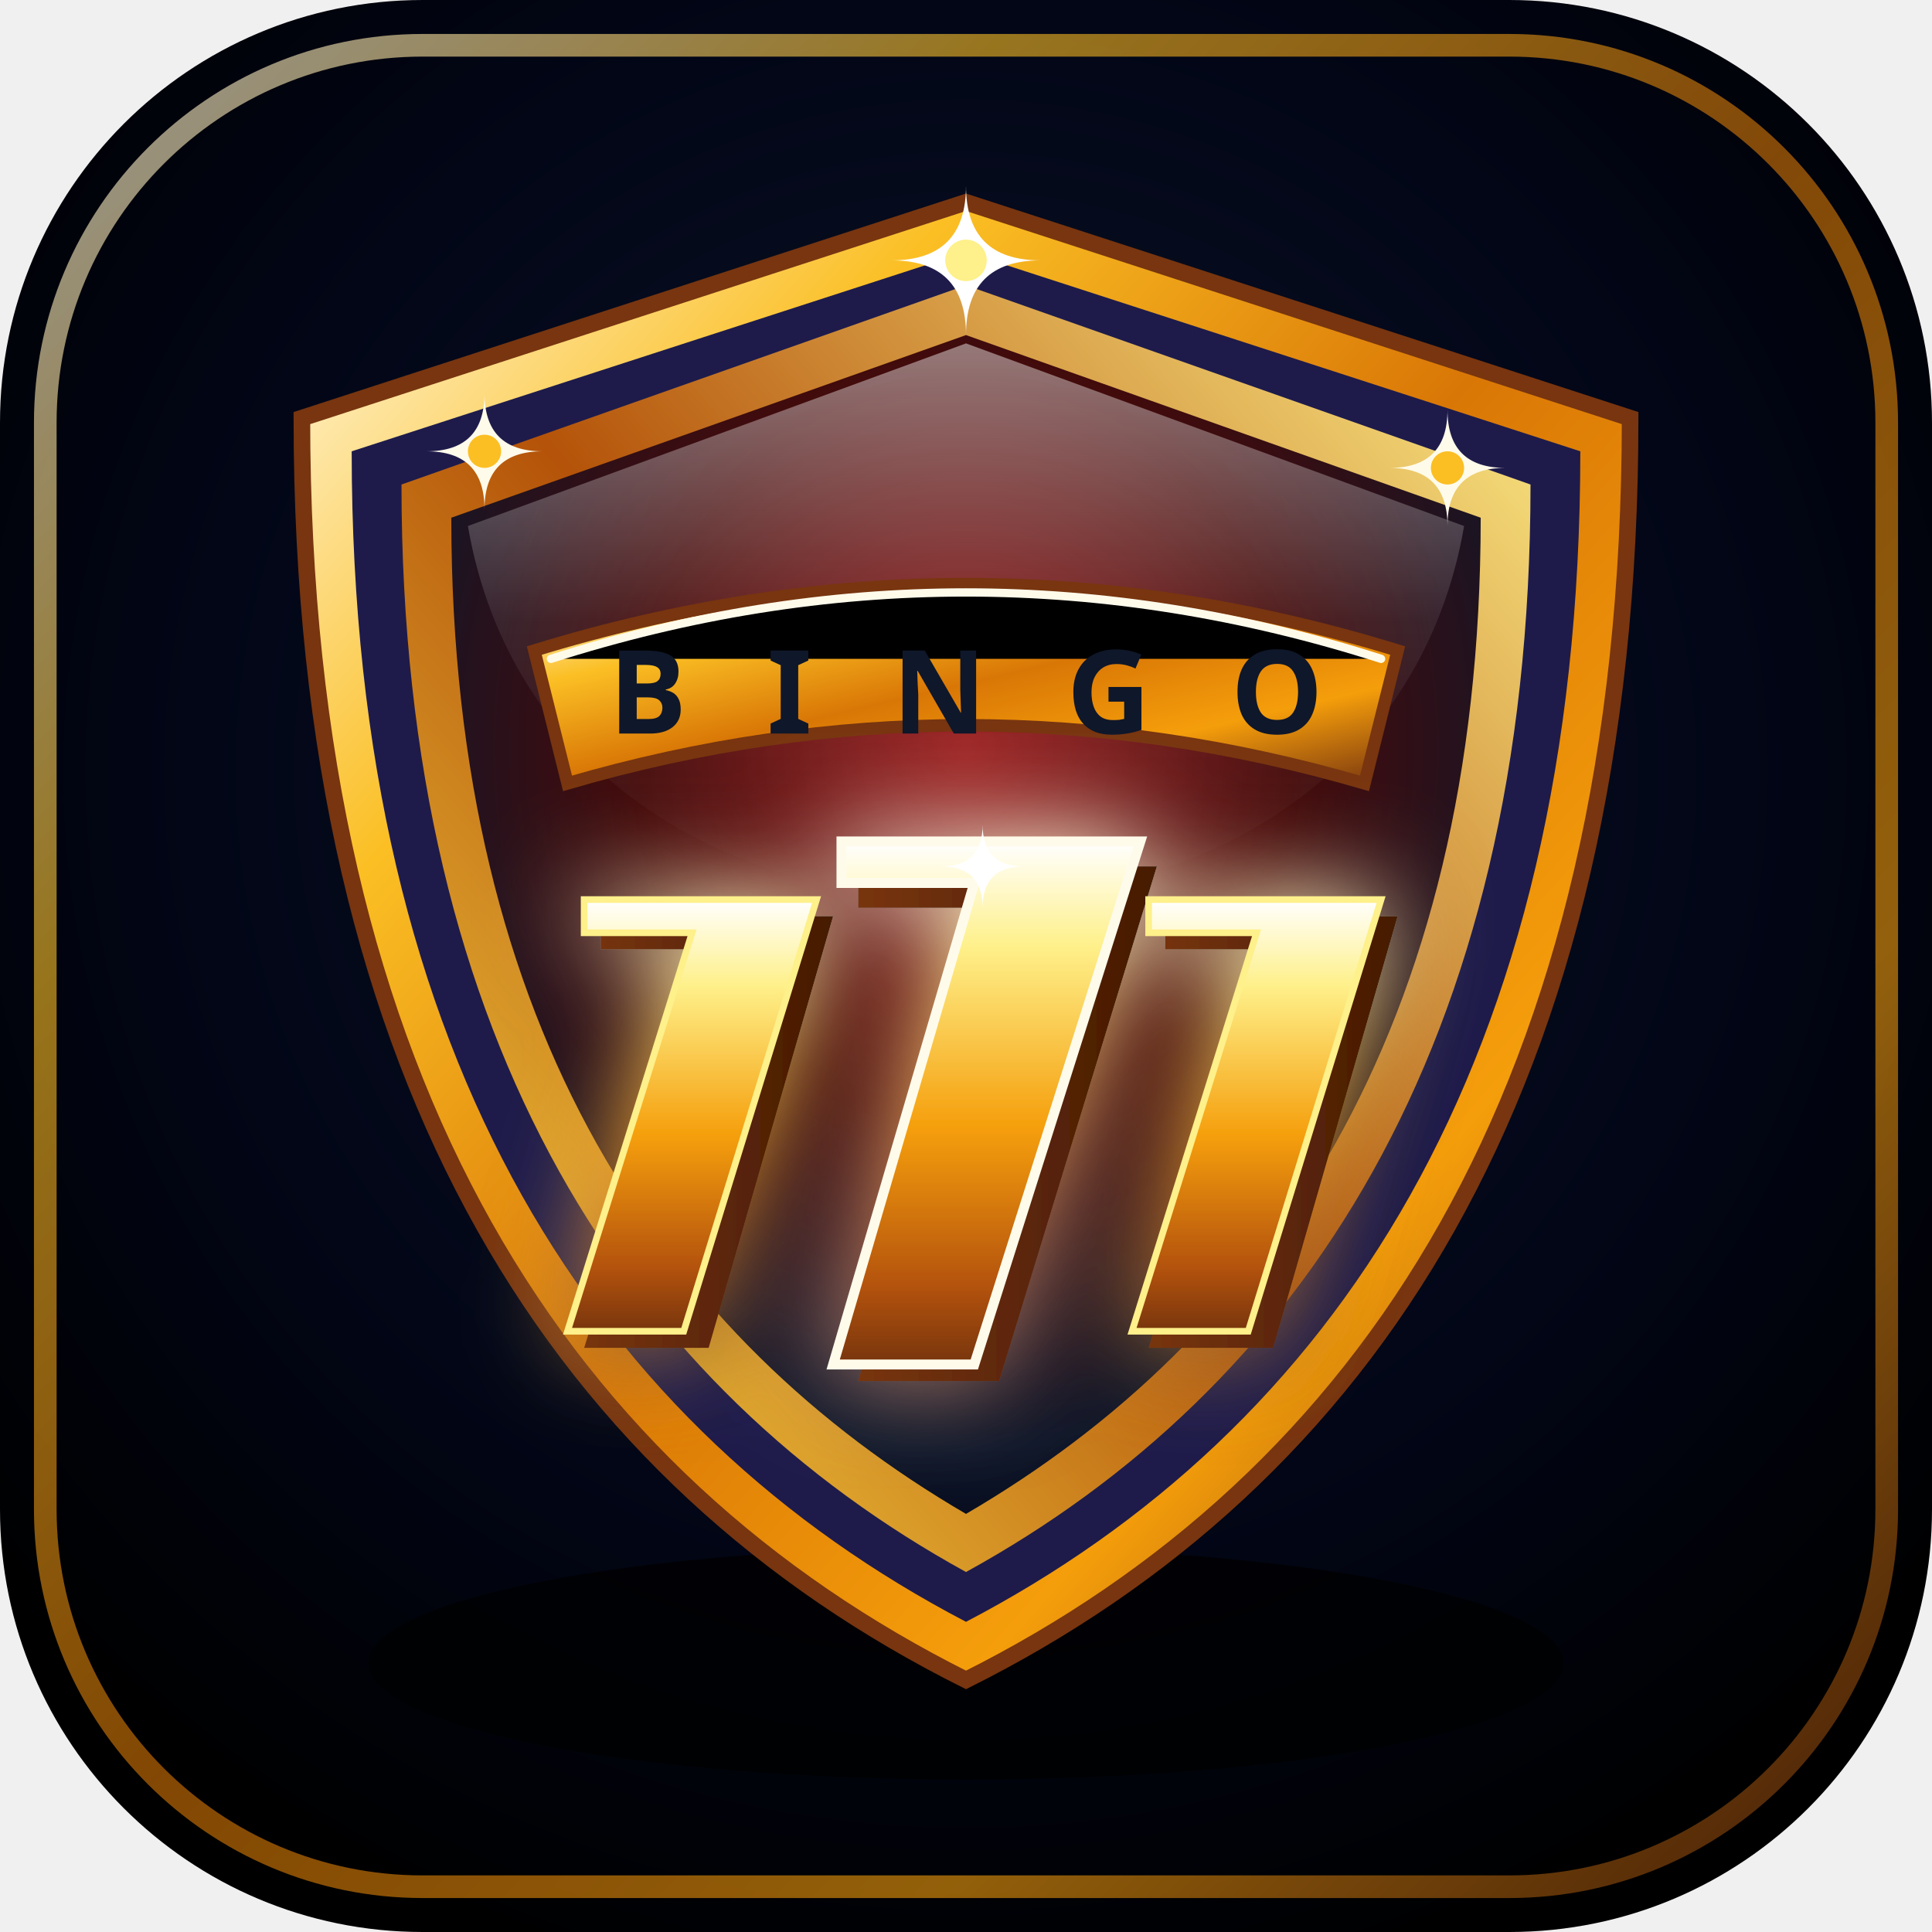
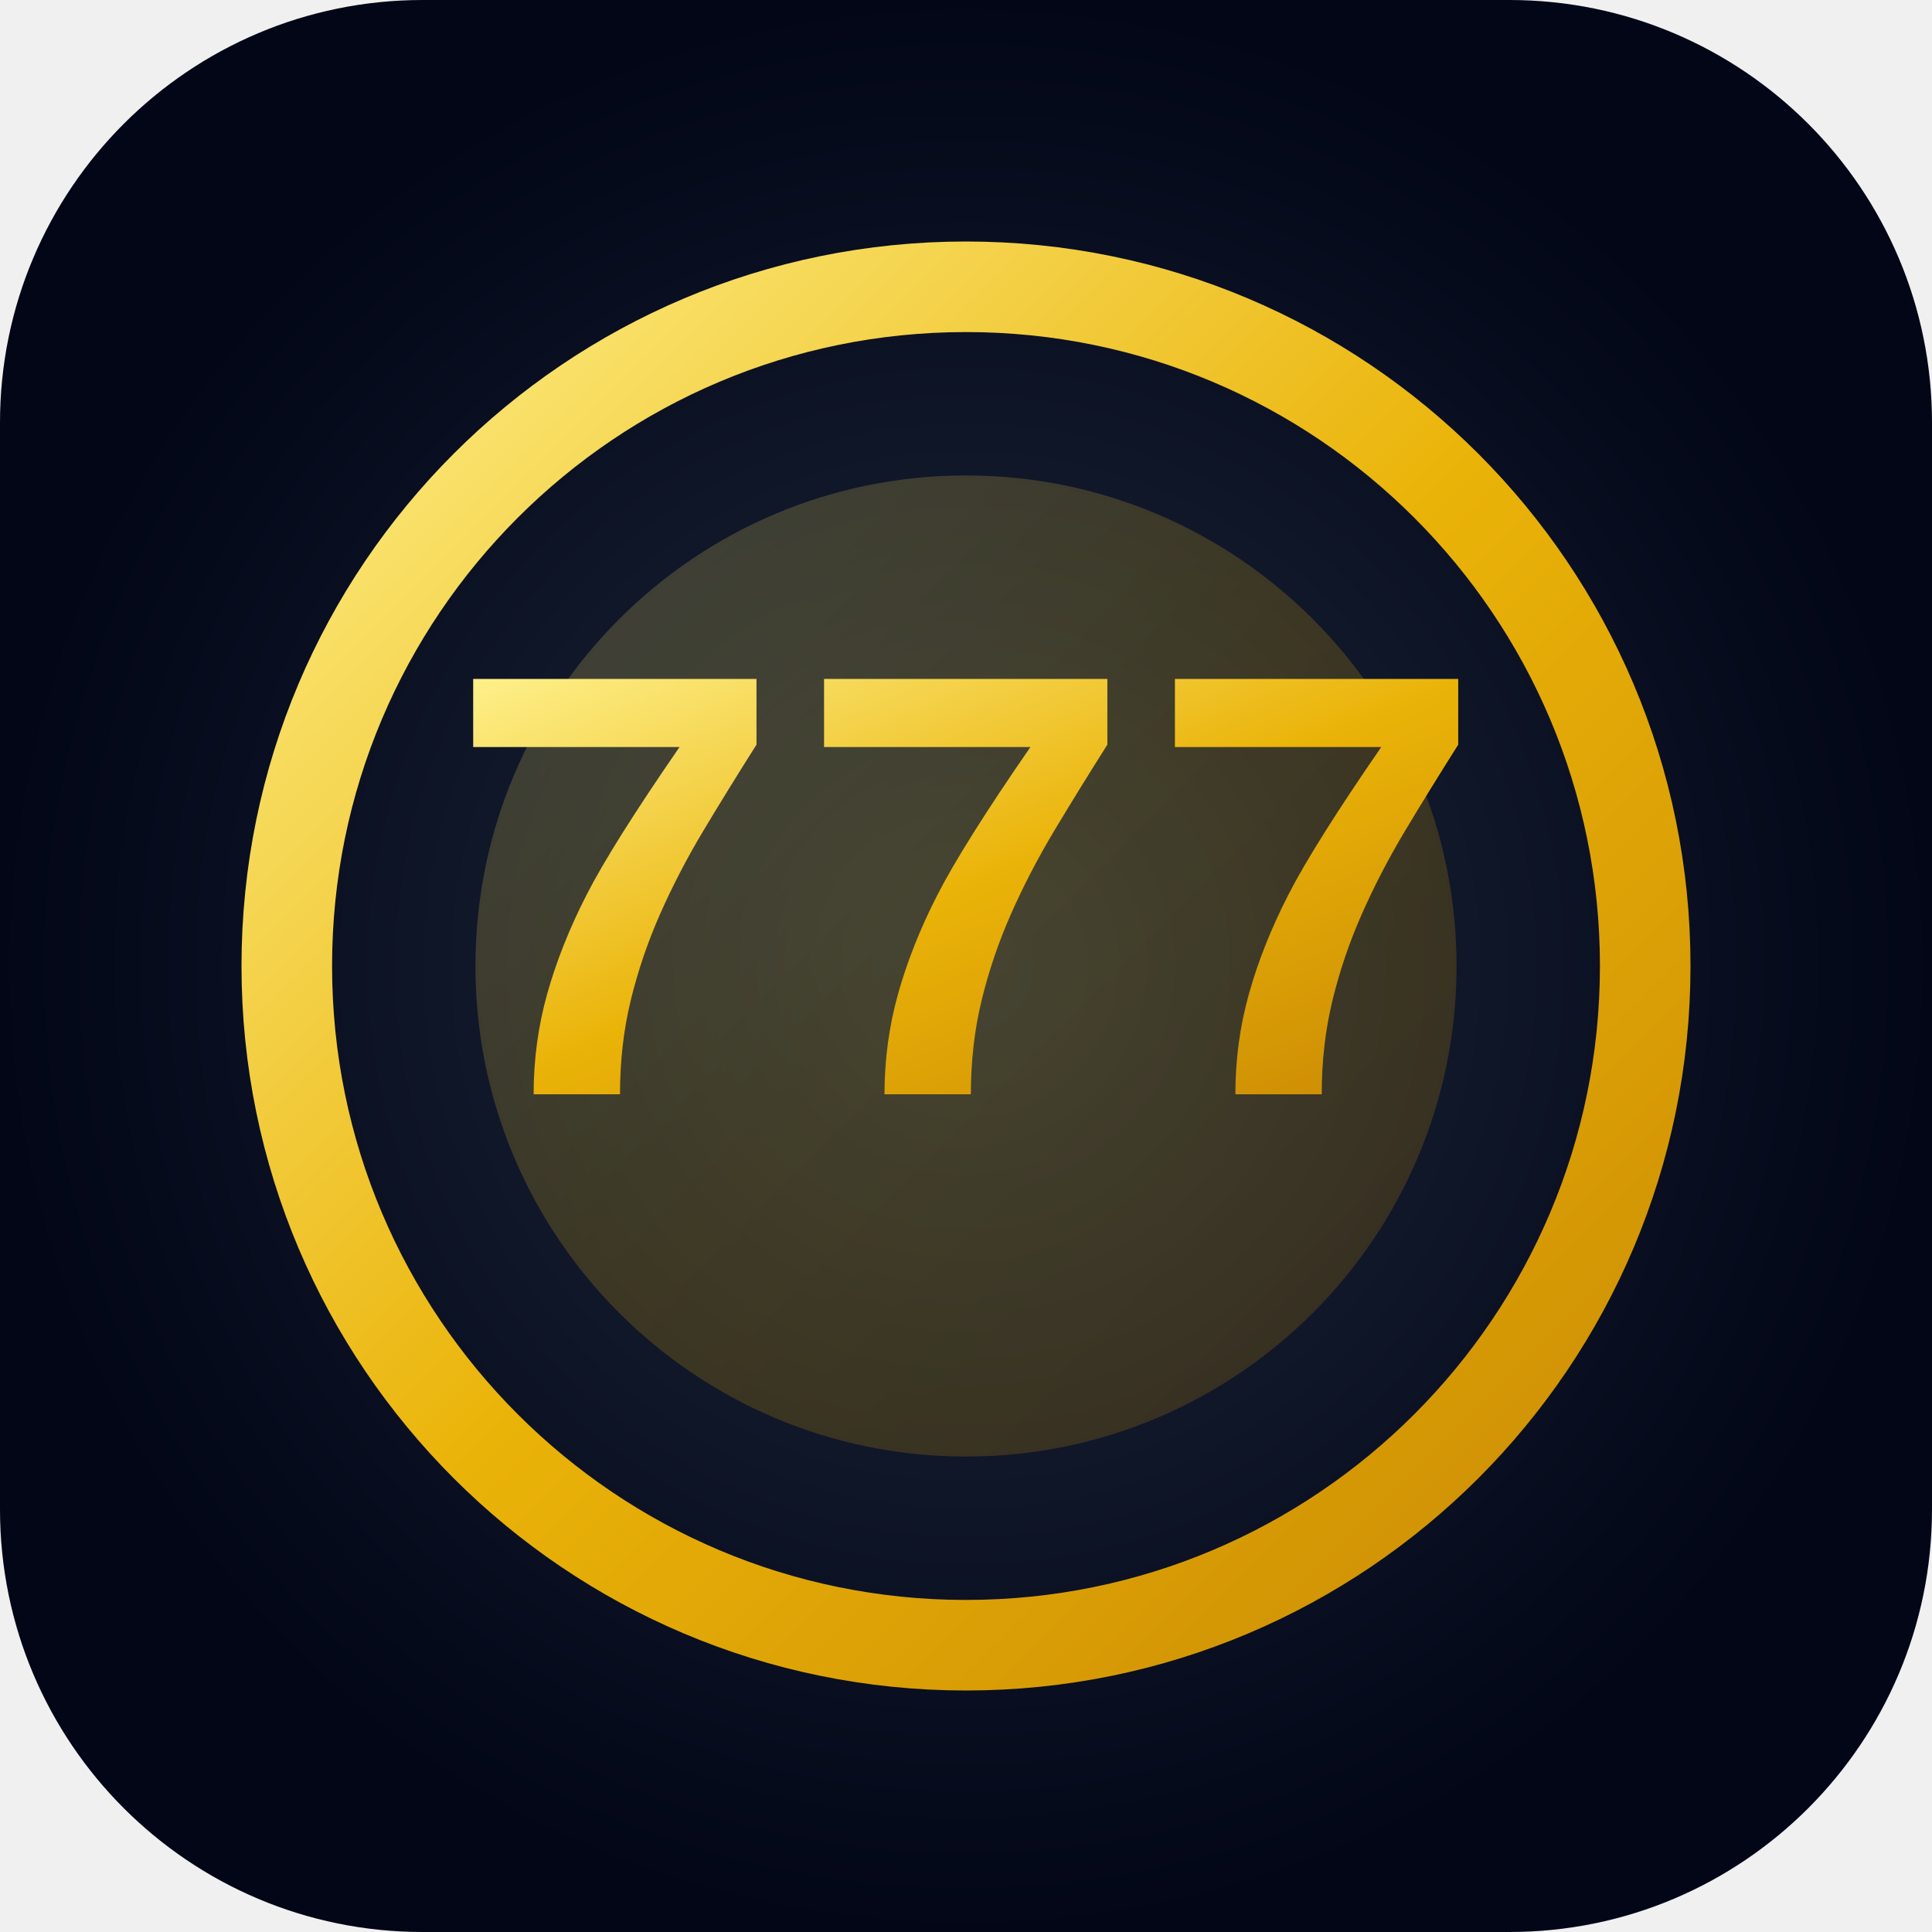
<svg xmlns="http://www.w3.org/2000/svg" viewBox="0 0 512 512">
  <defs>
-     <radialGradient id="canvasBg" cx="50%" cy="40%" r="65%">
-       <stop offset="0%" stop-color="#0f172a" />
-       <stop offset="60%" stop-color="#020617" />
-       <stop offset="100%" stop-color="#000000" />
-     </radialGradient>
-     <linearGradient id="b777_gold_rim" x1="0%" y1="0%" x2="100%" y2="100%">
-       <stop offset="0%" stop-color="#FFFBEB" />
-       <stop offset="25%" stop-color="#FBBF24" />
-       <stop offset="50%" stop-color="#D97706" />
-       <stop offset="75%" stop-color="#F59E0B" />
-       <stop offset="100%" stop-color="#78350F" />
-     </linearGradient>
-     <linearGradient id="b777_gold_inner" x1="100%" y1="0%" x2="0%" y2="100%">
-       <stop offset="0%" stop-color="#FEF08A" />
-       <stop offset="50%" stop-color="#B45309" />
-       <stop offset="100%" stop-color="#FDE047" />
-     </linearGradient>
-     <radialGradient id="b777_shield_bg" cx="50%" cy="35%" r="70%">
-       <stop offset="0%" stop-color="#991B1B" />
-       <stop offset="45%" stop-color="#450A0A" />
-       <stop offset="85%" stop-color="#0F172A" />
+     <radialGradient id="bg" cx="50%" cy="50%" r="50%">
+       <stop offset="0%" stop-color="#1e293b" />
      <stop offset="100%" stop-color="#020617" />
    </radialGradient>
-     <linearGradient id="b777_num_front" x1="0%" y1="0%" x2="0%" y2="100%">
-       <stop offset="0%" stop-color="#FFFFFF" />
-       <stop offset="20%" stop-color="#FEF08A" />
-       <stop offset="55%" stop-color="#F59E0B" />
-       <stop offset="85%" stop-color="#B45309" />
-       <stop offset="100%" stop-color="#78350F" />
-     </linearGradient>
-     <linearGradient id="b777_side_shadow" x1="0%" y1="0%" x2="100%" y2="0%">
-       <stop offset="0%" stop-color="#78350F" />
-       <stop offset="100%" stop-color="#451A03" />
-     </linearGradient>
-     <filter id="b777_glow" x="-20%" y="-20%" width="140%" height="140%">
-       <feGaussianBlur stdDeviation="6" result="blur" />
-       <feComposite in="SourceGraphic" in2="blur" operator="over" />
-     </filter>
-     <linearGradient id="b777_gloss" x1="0%" y1="0%" x2="0%" y2="100%">
-       <stop offset="0%" stop-color="#FFFFFF" stop-opacity="0.45" />
-       <stop offset="50%" stop-color="#FFFFFF" stop-opacity="0.08" />
-       <stop offset="100%" stop-color="#FFFFFF" stop-opacity="0" />
+     <linearGradient id="gold" x1="0%" y1="0%" x2="100%" y2="100%">
+       <stop offset="0%" stop-color="#fef08a" />
+       <stop offset="50%" stop-color="#eab308" />
+       <stop offset="100%" stop-color="#ca8a04" />
    </linearGradient>
  </defs>
-   <rect width="512" height="512" rx="112" fill="url(#canvasBg)" />
-   <rect x="12" y="12" width="488" height="488" rx="100" fill="none" stroke="url(#b777_gold_rim)" stroke-width="6" stroke-opacity="0.6" />
-   <g transform="translate(36, 36) scale(2.2)">
-     <ellipse cx="100" cy="184" rx="72" ry="14" fill="#000000" opacity="0.75" />
-     <path d="M100 8 L180 34 C180 115 148 162 100 186 C52 162 20 115 20 34 L100 8 Z" fill="url(#b777_gold_rim)" stroke="#78350F" stroke-width="2" />
-     <path d="M100 14 L174 38 C174 112 144 156 100 179 C56 156 26 112 26 38 L100 14 Z" fill="#1E1B4B" />
-     <path d="M100 18 L168 42 C168 110 140 151 100 173 C60 151 32 110 32 42 L100 18 Z" fill="url(#b777_gold_inner)" />
-     <path d="M100 24 L162 46 C162 108 136 145 100 166 C64 145 38 108 38 46 L100 24 Z" fill="url(#b777_shield_bg)" />
-     <path d="M100 25 L160 47 C155 76 130 92 100 92 C70 92 45 76 40 47 L100 25 Z" fill="url(#b777_gloss)" />
-     <g transform="translate(0, -2)">
-       <path d="M48 64 Q100 48 152 64 L148 80 Q100 66 52 80 Z" fill="url(#b777_gold_rim)" stroke="#78350F" stroke-width="1.5" />
-       <path d="M50 65 Q100 49 150 65" stroke="#FFFBEB" stroke-width="1" stroke-linecap="round" />
-       <text x="100" y="74" text-anchor="middle" fill="#0F172A" font-size="14" font-weight="900" font-family="sans-serif" letter-spacing="3" style="text-shadow: 0 1px 0 #FEF08A">
-         B I N G O
-       </text>
-     </g>
-     <g filter="url(#b777_glow)">
-       <path d="M56 94 H84 L69 146 H54 L69 98 H56 Z" fill="url(#b777_side_shadow)" />
-       <path d="M54 92 H82 L66 144 H52 L67 96 H54 Z" fill="url(#b777_num_front)" stroke="#FEF08A" stroke-width="0.8" />
-       <path d="M87 88 H123 L104 150 H87 L104 93 H87 Z" fill="url(#b777_side_shadow)" />
-       <path d="M85 85 H121 L101 148 H84 L101 90 H85 Z" fill="url(#b777_num_front)" stroke="#FFFBEB" stroke-width="1.2" />
-       <path d="M124 94 H152 L137 146 H122 L137 98 H124 Z" fill="url(#b777_side_shadow)" />
-       <path d="M122 92 H150 L134 144 H120 L135 96 H122 Z" fill="url(#b777_num_front)" stroke="#FEF08A" stroke-width="0.8" />
-     </g>
-     <g transform="translate(42, 38)">
-       <path d="M0 -7 Q0 0 7 0 Q0 0 0 7 Q0 0 -7 0 Q0 0 0 -7 Z" fill="#FFFBEB" />
-       <circle cx="0" cy="0" r="2" fill="#FBBF24" />
-     </g>
-     <g transform="translate(100, 15)">
-       <path d="M0 -9 Q0 0 9 0 Q0 0 0 9 Q0 0 -9 0 Q0 0 0 -9 Z" fill="#FFFFFF" />
-       <circle cx="0" cy="0" r="2.5" fill="#FEF08A" />
-     </g>
-     <g transform="translate(158, 40)">
-       <path d="M0 -7 Q0 0 7 0 Q0 0 0 7 Q0 0 -7 0 Q0 0 0 -7 Z" fill="#FFFBEB" />
-       <circle cx="0" cy="0" r="2" fill="#FBBF24" />
-     </g>
-     <g transform="translate(102, 88)">
-       <path d="M0 -5 Q0 0 5 0 Q0 0 0 5 Q0 0 -5 0 Q0 0 0 -5 Z" fill="#FFFFFF" />
-     </g>
-   </g>
+   <rect width="512" height="512" rx="112" fill="url(#bg)" />
+   <circle cx="256" cy="256" r="180" fill="none" stroke="url(#gold)" stroke-width="24" />
+   <circle cx="256" cy="256" r="130" fill="url(#gold)" opacity="0.2" />
+   <text x="256" y="290" font-family="Arial, sans-serif" font-weight="900" font-size="160" fill="url(#gold)" text-anchor="middle" letter-spacing="4">777</text>
</svg>
